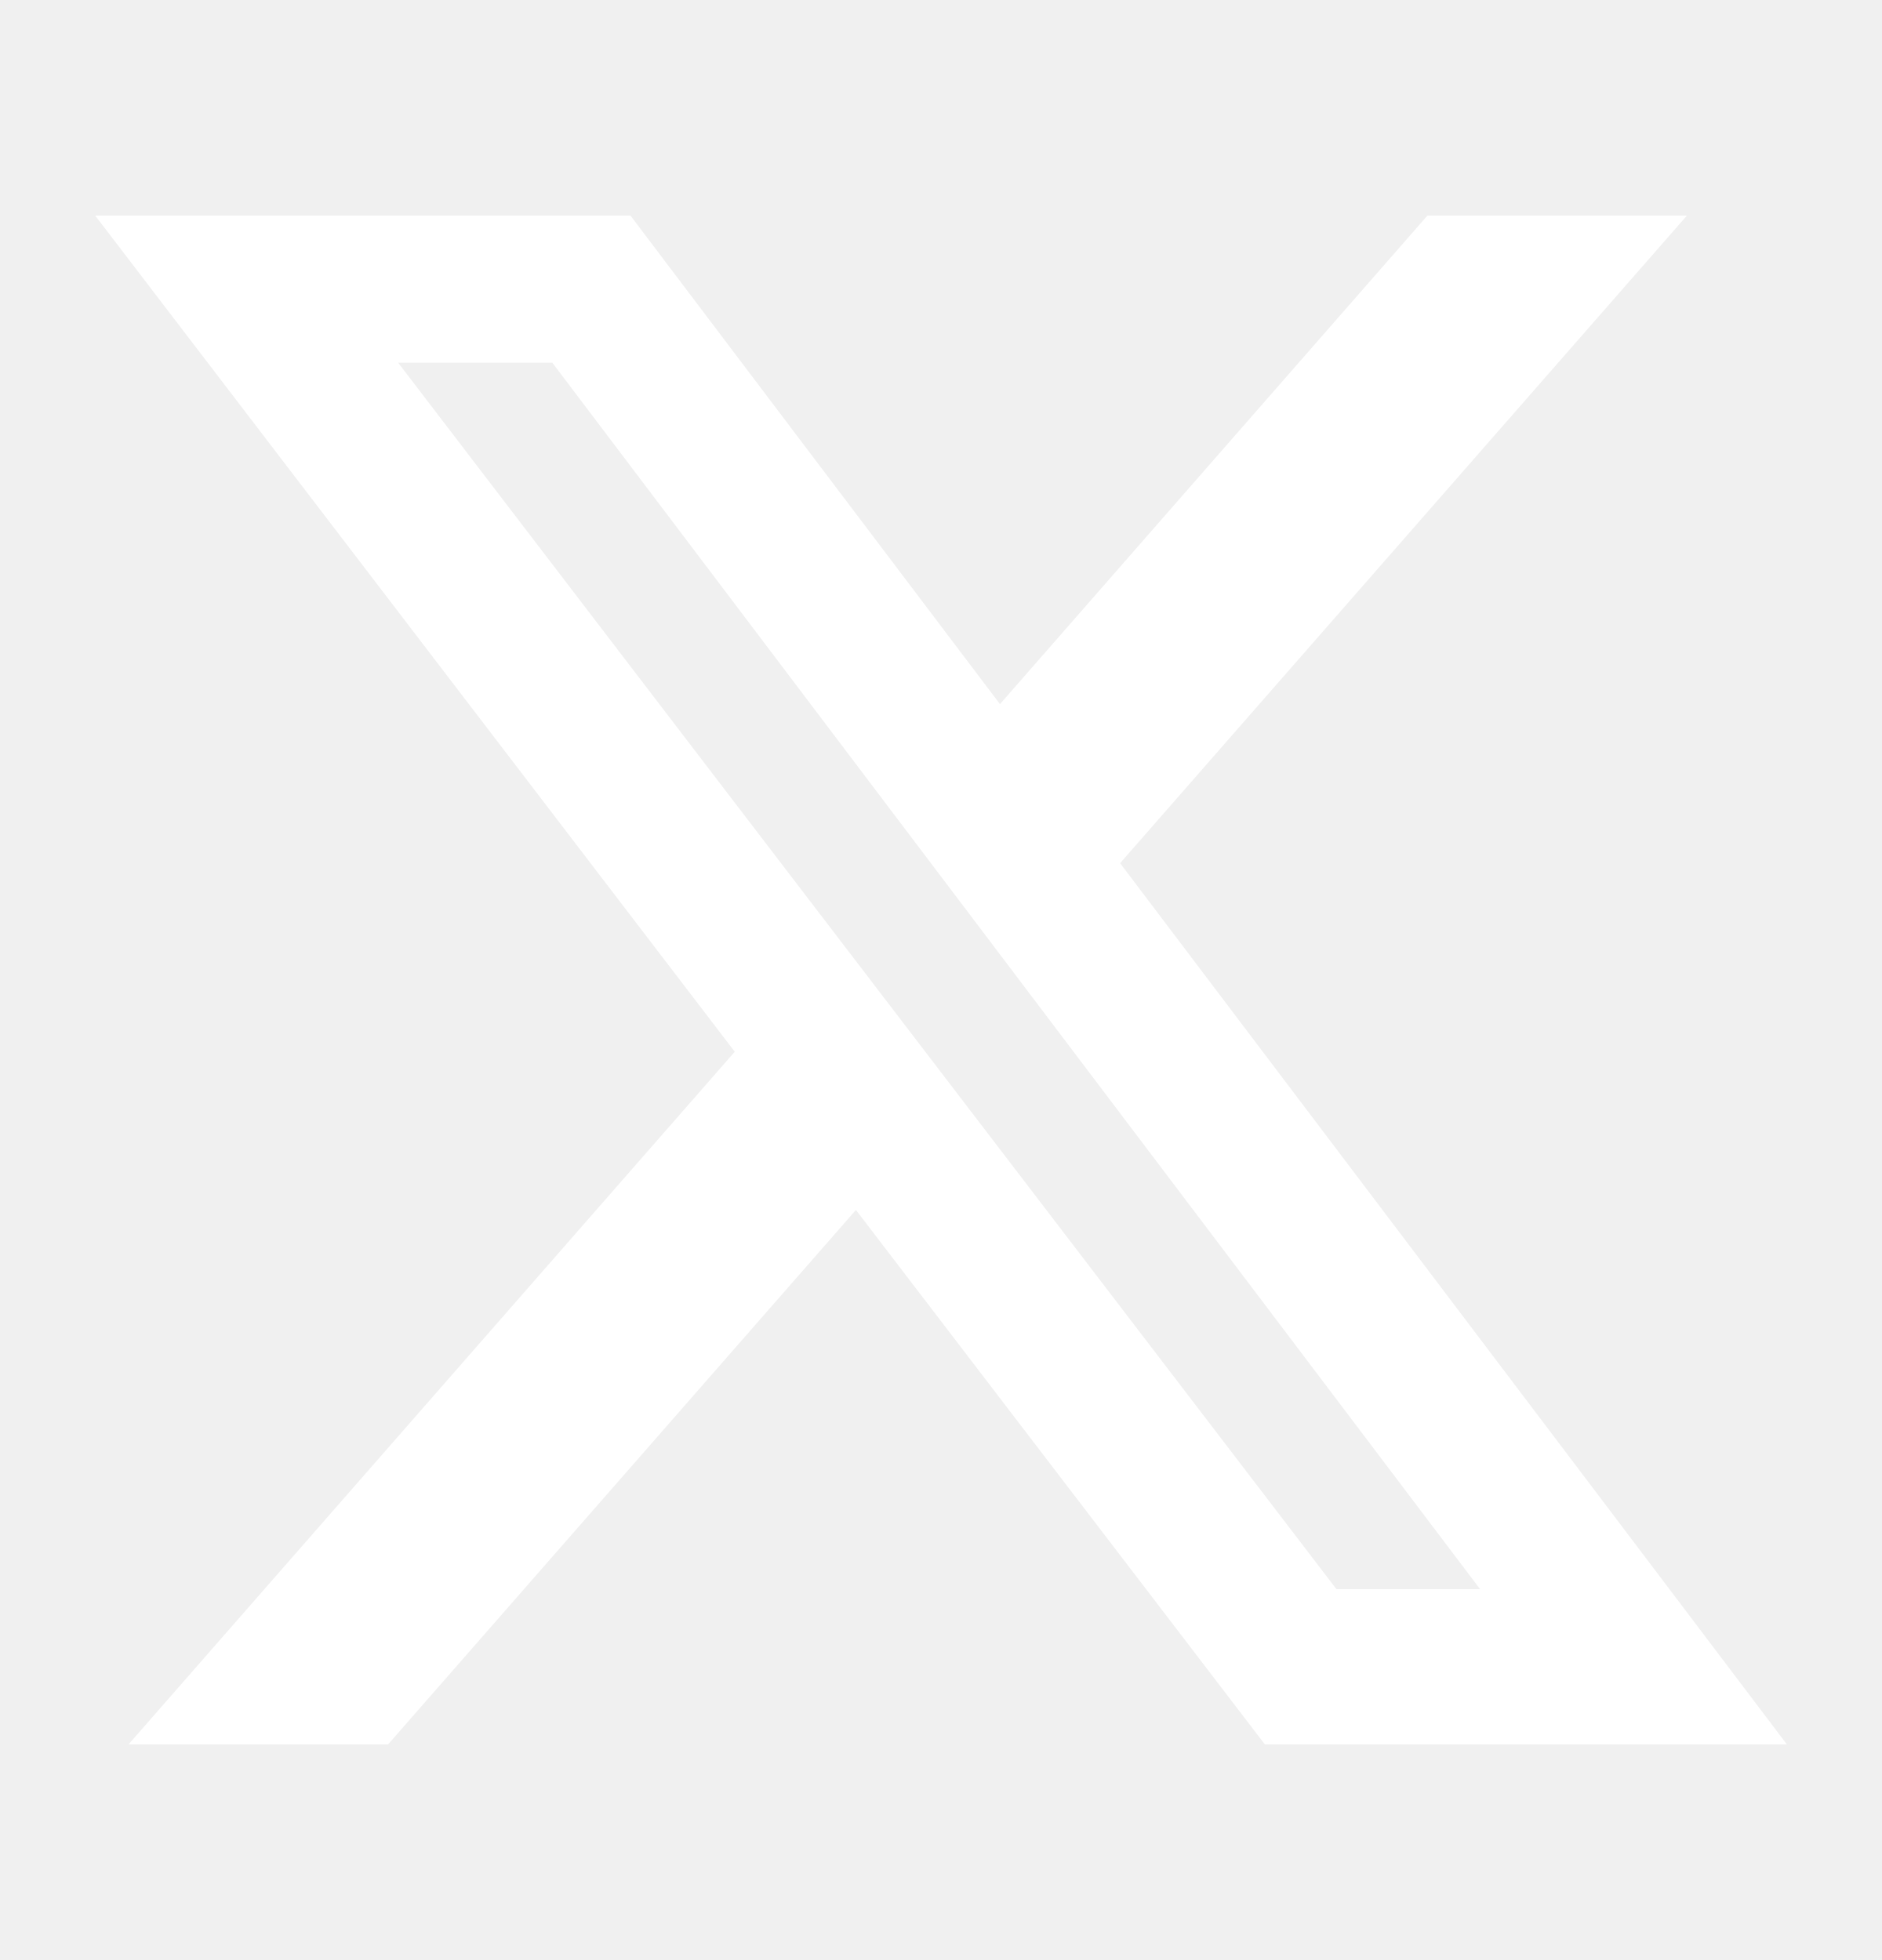
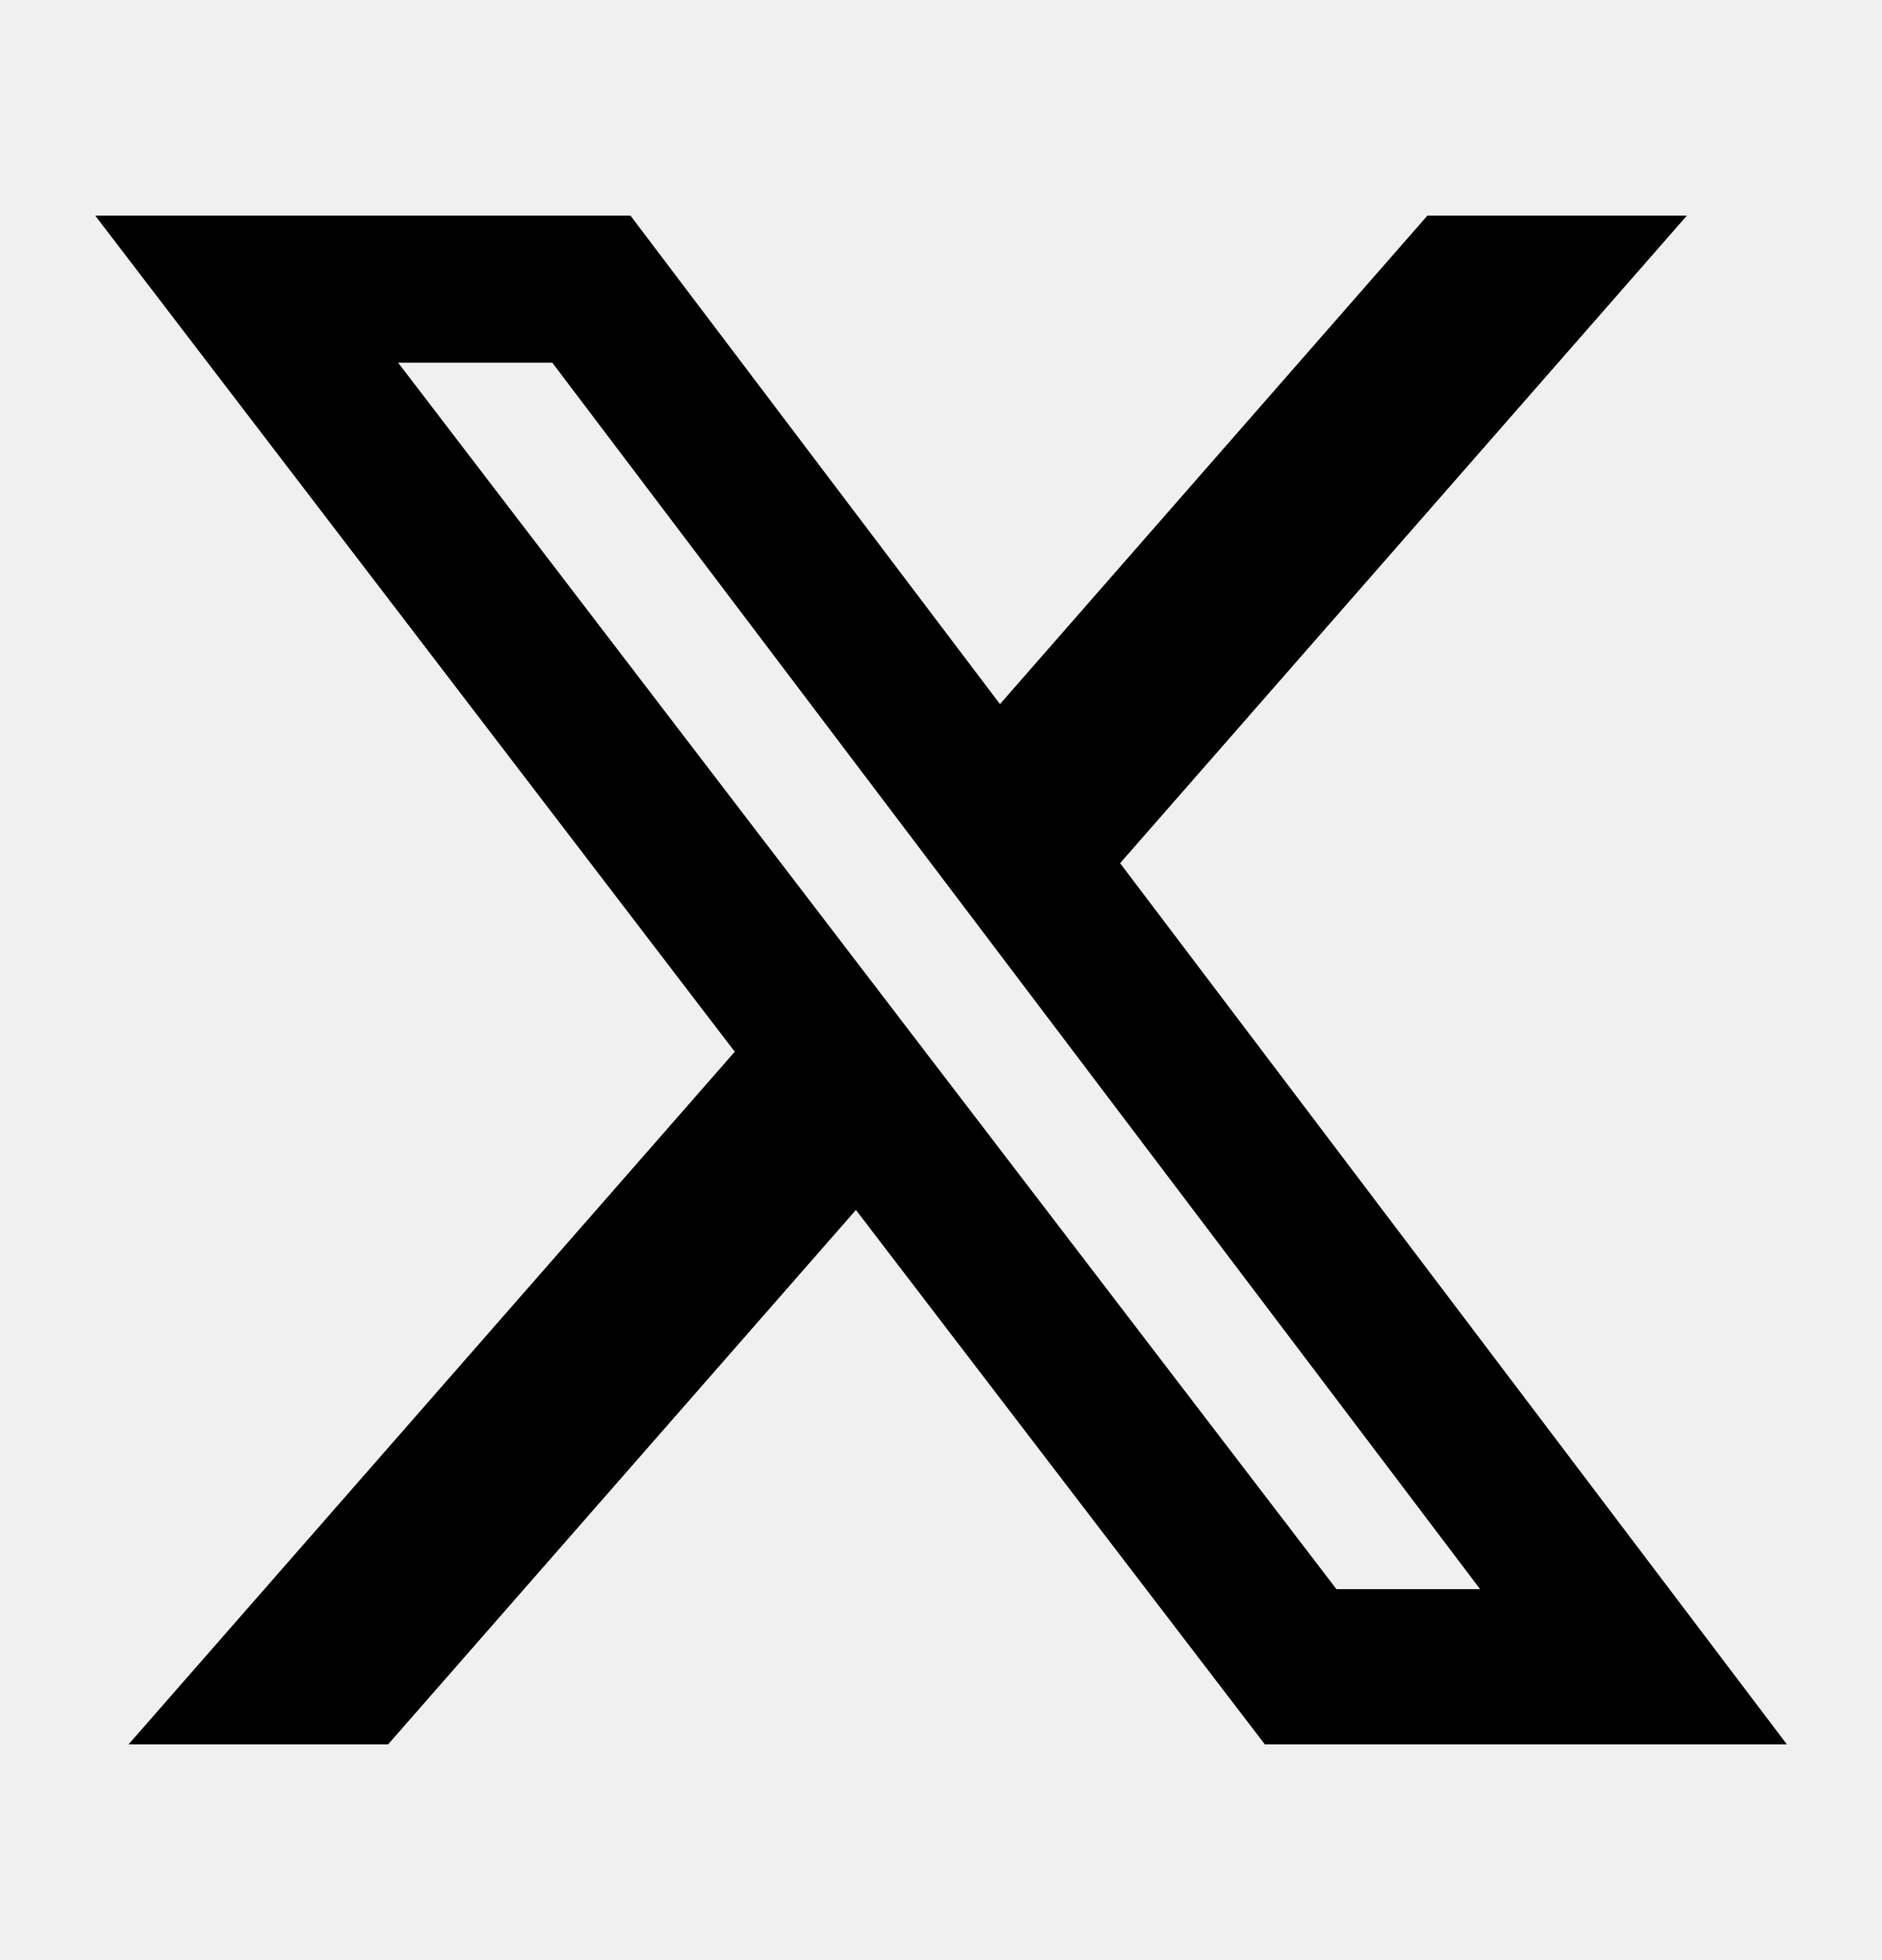
<svg xmlns="http://www.w3.org/2000/svg" width="24" height="25" viewBox="0 0 24 25" fill="none">
-   <path d="M18.203 2.75H21.512L14.284 11.01L22.787 22.25H16.13L10.915 15.433L4.949 22.25H1.639L9.37 13.415L1.214 2.75H8.04L12.752 8.981L18.203 2.75ZM17.043 20.27H18.875L7.043 4.626H5.077L17.043 20.27Z" fill="white" />
+   <path d="M18.203 2.75H21.512L14.284 11.01L22.787 22.25H16.13L10.915 15.433L4.949 22.25H1.639L9.37 13.415L1.214 2.75H8.04L12.752 8.981L18.203 2.75ZM17.043 20.27H18.875L7.043 4.626H5.077L17.043 20.27Z" fill="currentColor" />
</svg>
